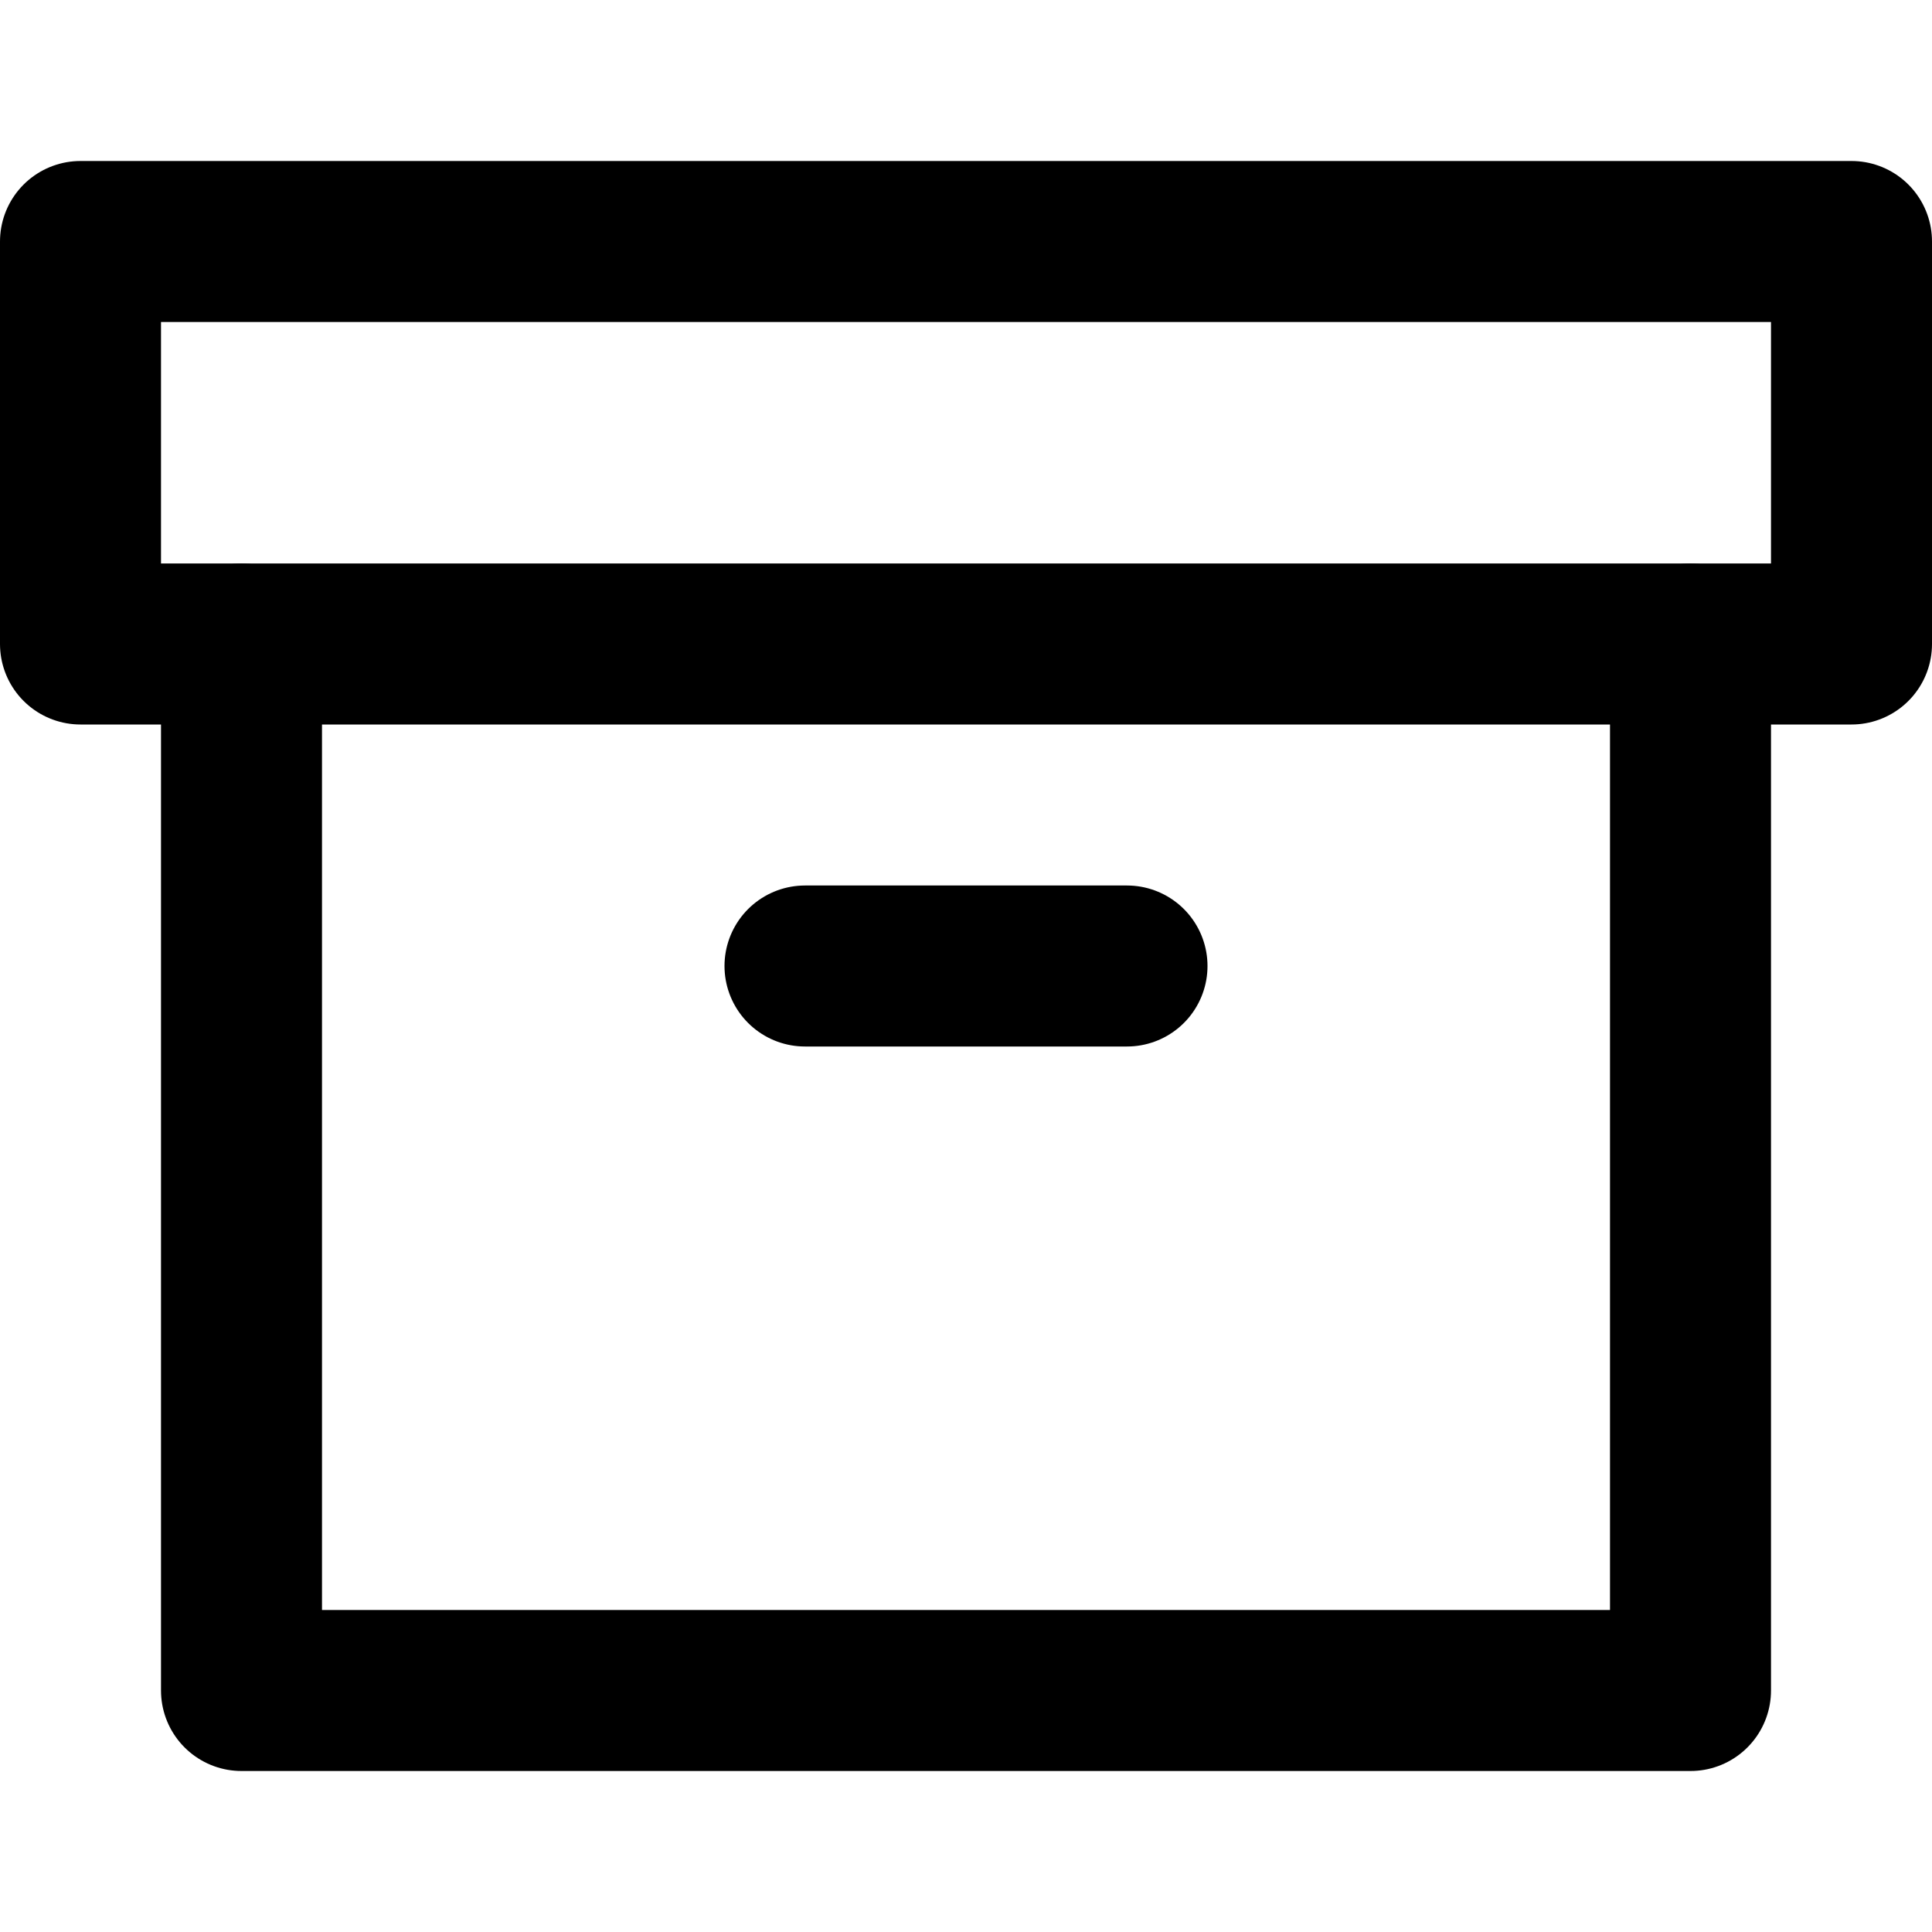
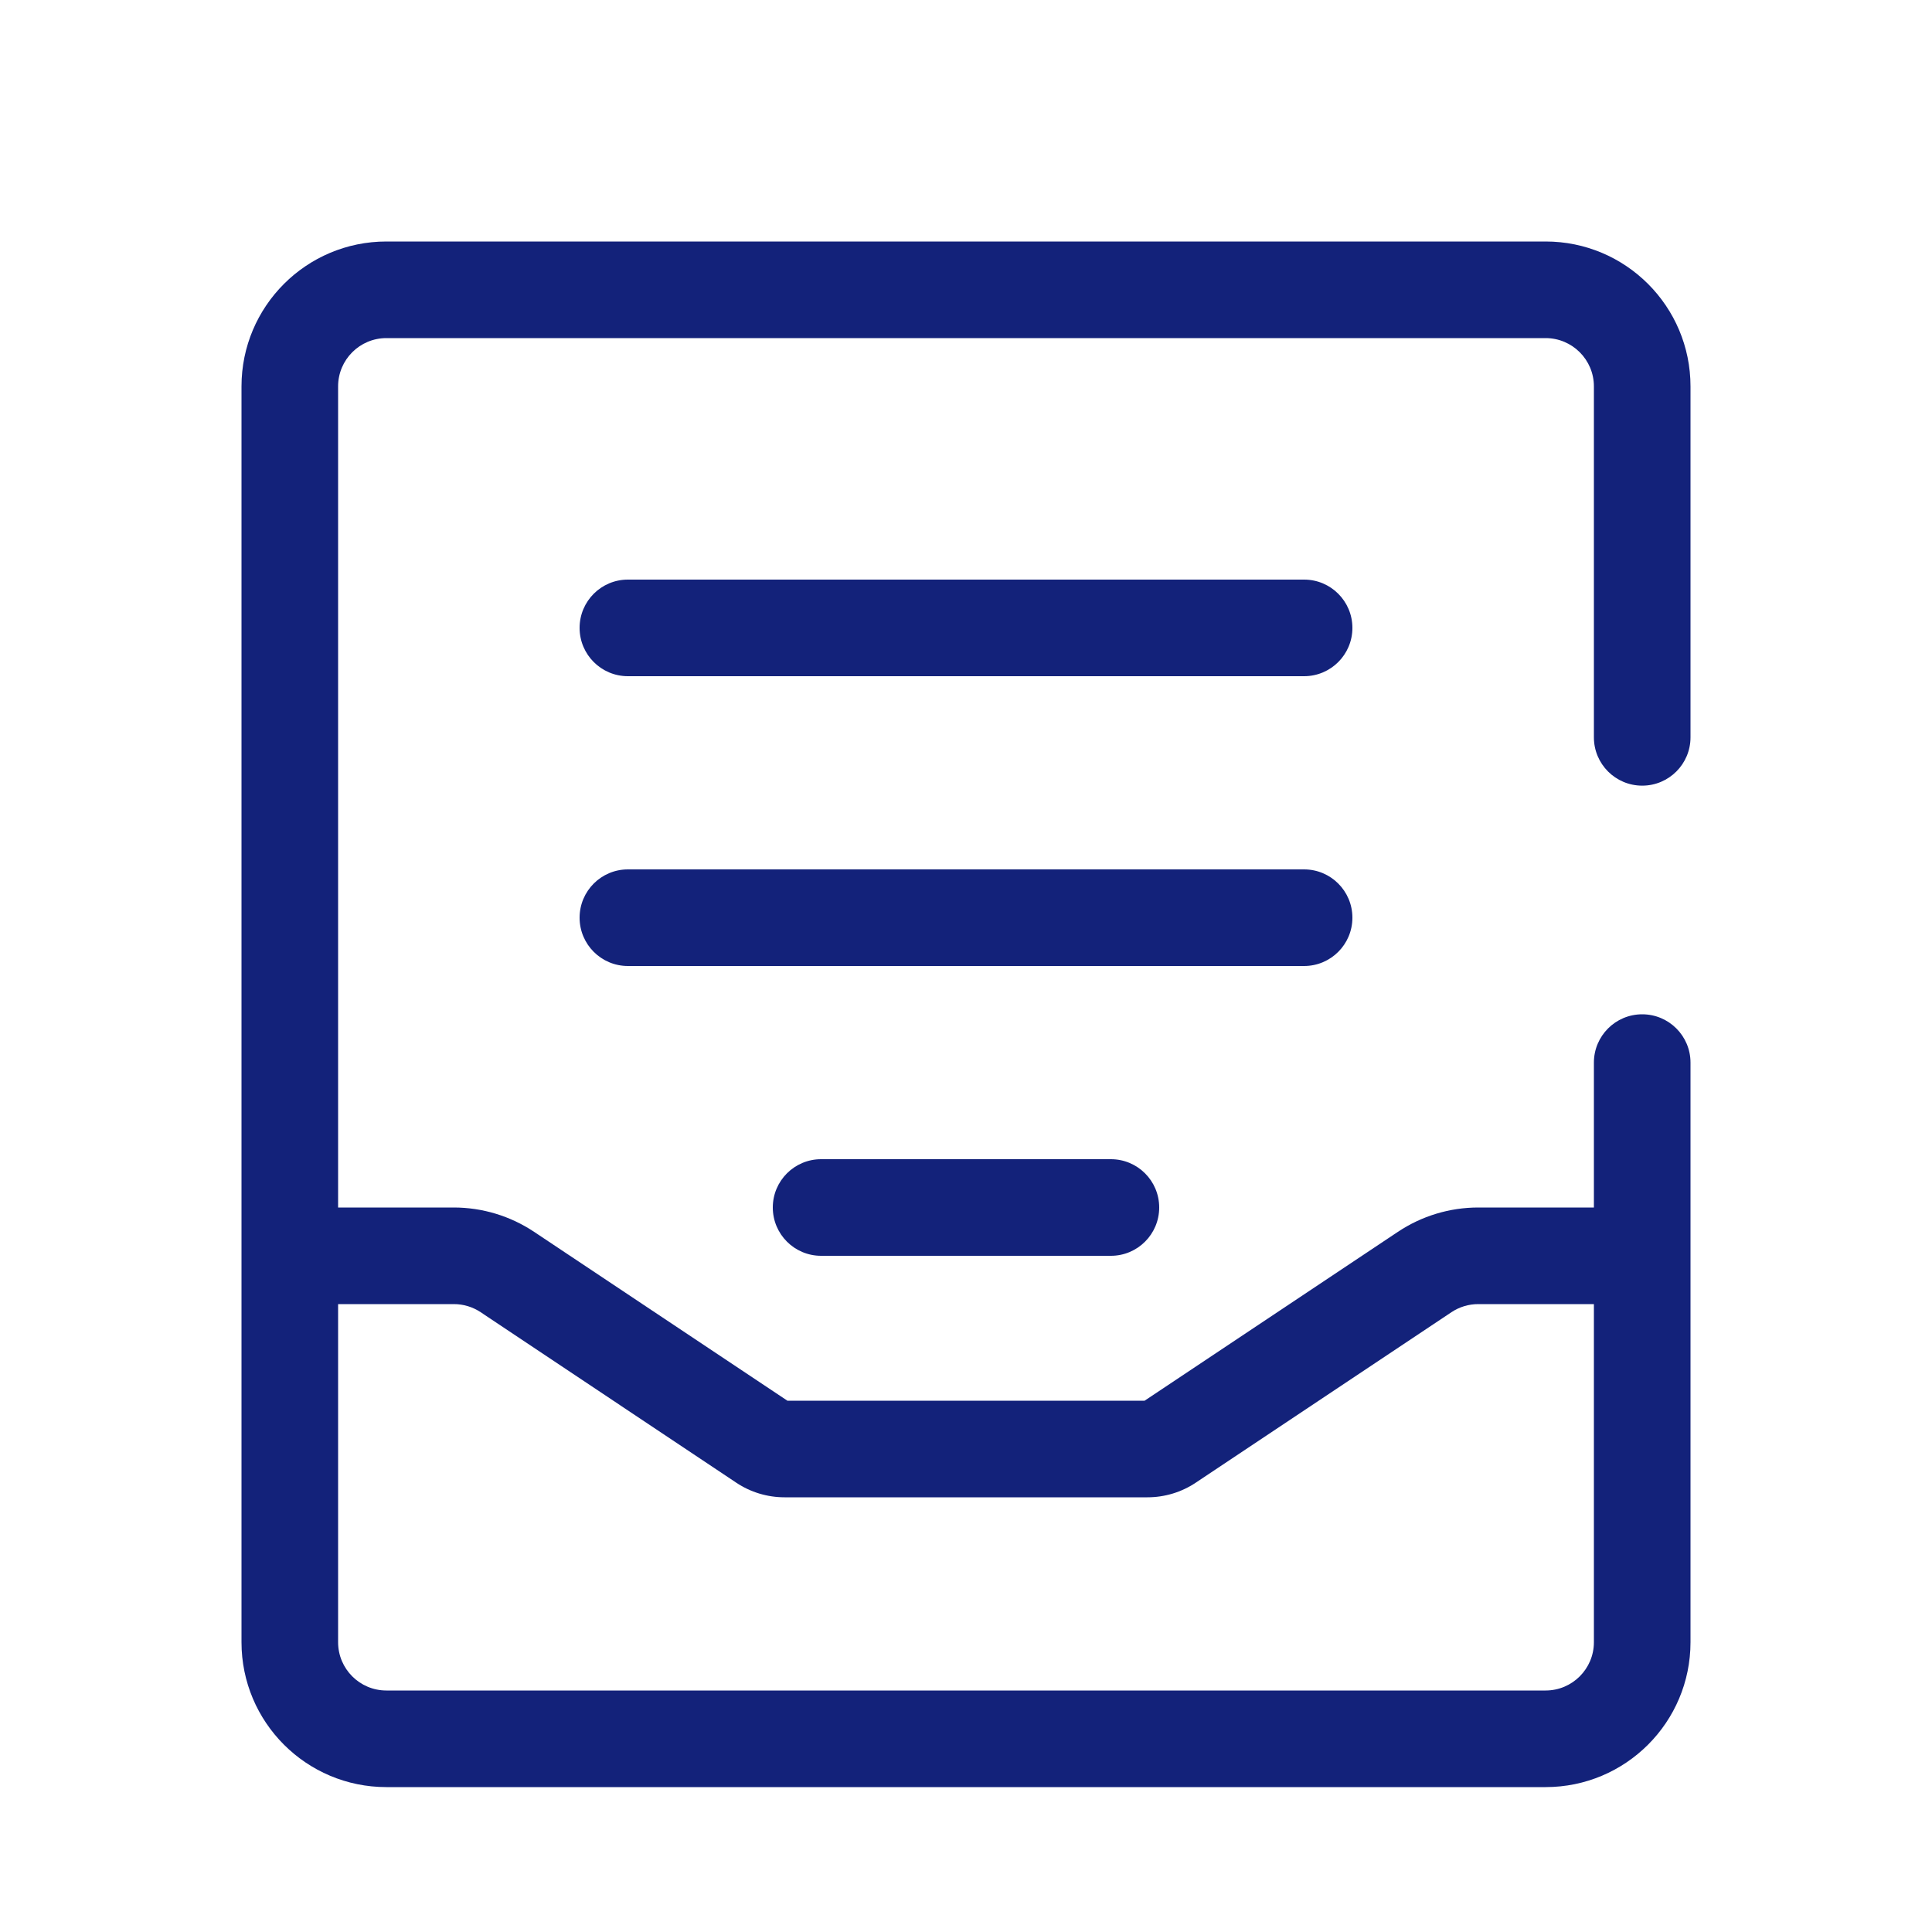
- <svg xmlns="http://www.w3.org/2000/svg" width="24" height="24" viewBox="0 0 24 24" fill="none" stroke="currentColor" stroke-width="2" stroke-linecap="round" stroke-linejoin="round">
-   <polyline points="21 8 21 21 3 21 3 8" />
-   <rect x="1" y="3" width="22" height="5" />
-   <line x1="10" y1="12" x2="14" y2="12" />
+ <svg xmlns="http://www.w3.org/2000/svg" t="1780122460123" class="icon" viewBox="0 0 1024 1024" version="1.1" p-id="3742" width="200" height="200">
+   <path d="M179.2 640h61.286a76.8 76.8 0 0 1 42.598 12.902L417.331 742.4h189.338l134.246-89.498a76.8 76.8 0 0 1 42.598-12.902H844.8V563.2a25.6 25.6 0 0 1 51.2 0v307.2a76.8 76.8 0 0 1-76.8 76.8H204.8A76.8 76.8 0 0 1 128 870.4V204.8A76.8 76.8 0 0 1 204.8 128h614.4A76.8 76.8 0 0 1 896 204.8v186.01a25.6 25.6 0 0 1-51.2 0V204.8a25.6 25.6 0 0 0-25.6-25.6H204.8a25.6 25.6 0 0 0-25.6 25.6v435.2z m0 51.2V870.4a25.6 25.6 0 0 0 25.6 25.6h614.4a25.6 25.6 0 0 0 25.6-25.6v-179.2h-61.286a25.6 25.6 0 0 0-14.234 4.301l-135.526 90.368a46.08 46.08 0 0 1-25.6 7.731H415.846a46.08 46.08 0 0 1-25.6-7.731l-135.475-90.368a25.6 25.6 0 0 0-14.234-4.301H179.2z m153.6-384h358.4a25.6 25.6 0 0 1 0 51.2h-358.4a25.6 25.6 0 0 1 0-51.2z m0 153.6h358.4a25.6 25.6 0 0 1 0 51.2h-358.4a25.6 25.6 0 0 1 0-51.2z m102.4 153.6h153.6a25.6 25.6 0 0 1 0 51.2h-153.6a25.6 25.6 0 0 1 0-51.2z" fill="#13227a" p-id="3743" />
</svg>
